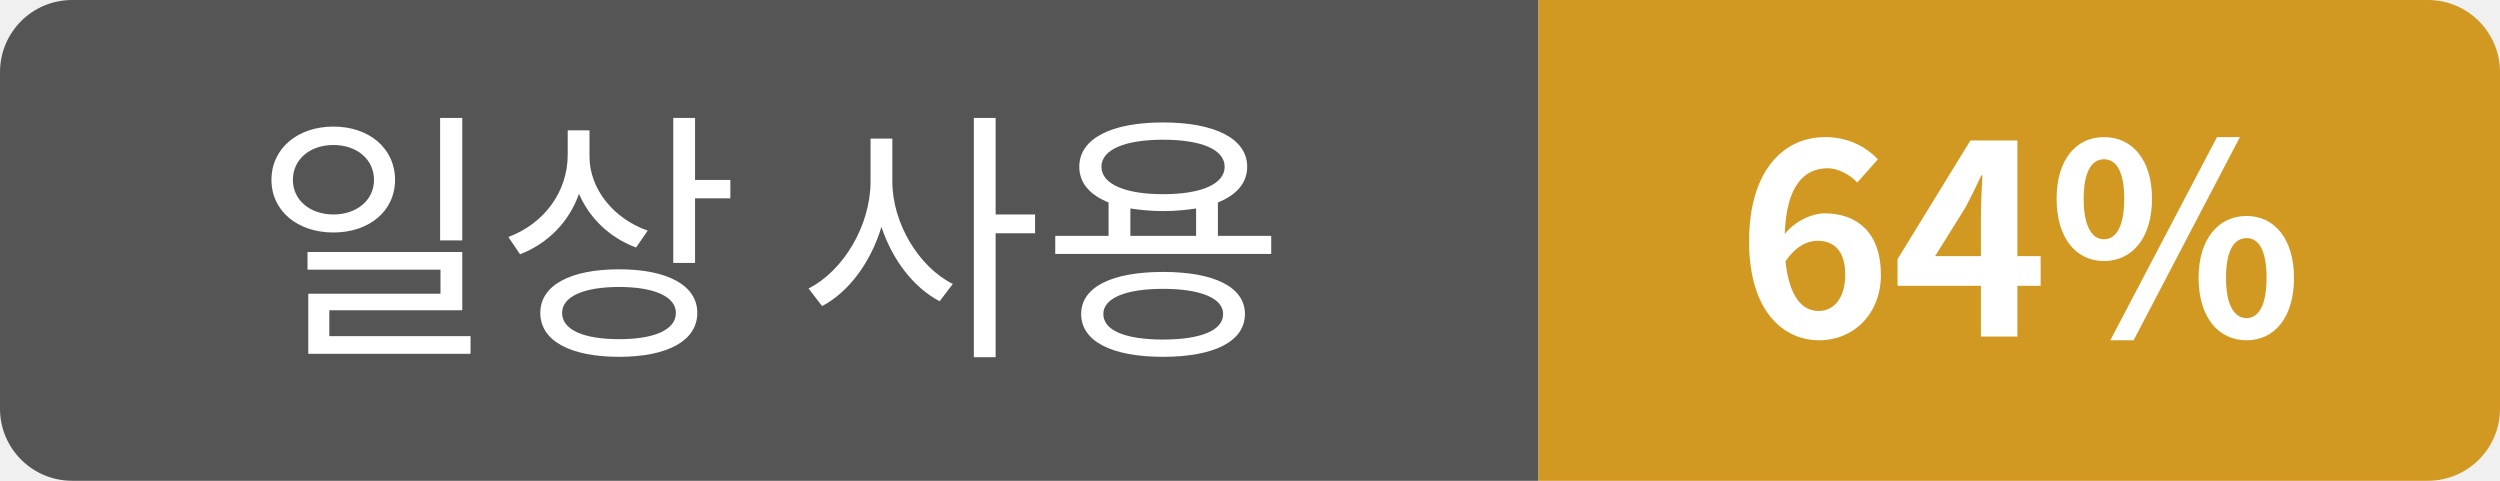
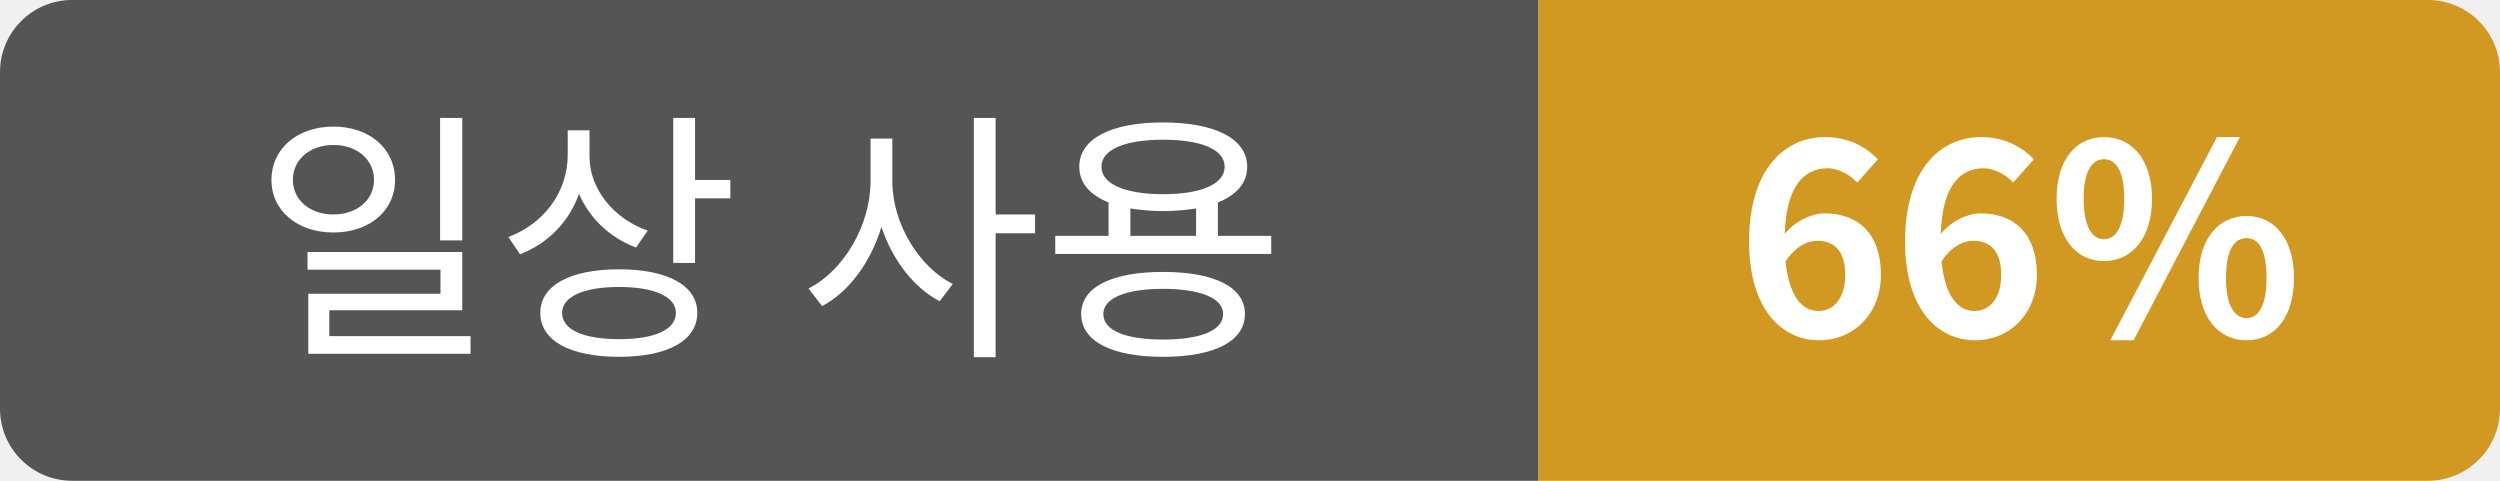
- <svg xmlns="http://www.w3.org/2000/svg" width="104" height="20" role="img" aria-label="일상 사용: 64%">
+ <svg xmlns="http://www.w3.org/2000/svg" width="104" height="20" role="img" aria-label="일상 사용: 66%">
  <clipPath id="round">
    <rect width="104" height="20" rx="3" />
  </clipPath>
  <g clip-path="url(#round)">
    <rect width="64" height="20" fill="#555555" />
    <rect x="64" width="40" height="20" fill="#d29922" />
  </g>
  <g fill="#ffffff" font-family="Segoe UI, Malgun Gothic, Apple SD Gothic Neo, Noto Sans KR, Noto Sans CJK KR, sans-serif" font-size="11" text-anchor="middle">
    <text x="32.0" y="14">일상 사용</text>
-     <text x="84.0" y="14" font-weight="600">64%</text>
+     <text x="84.0" y="14" font-weight="600">66%</text>
  </g>
</svg>
